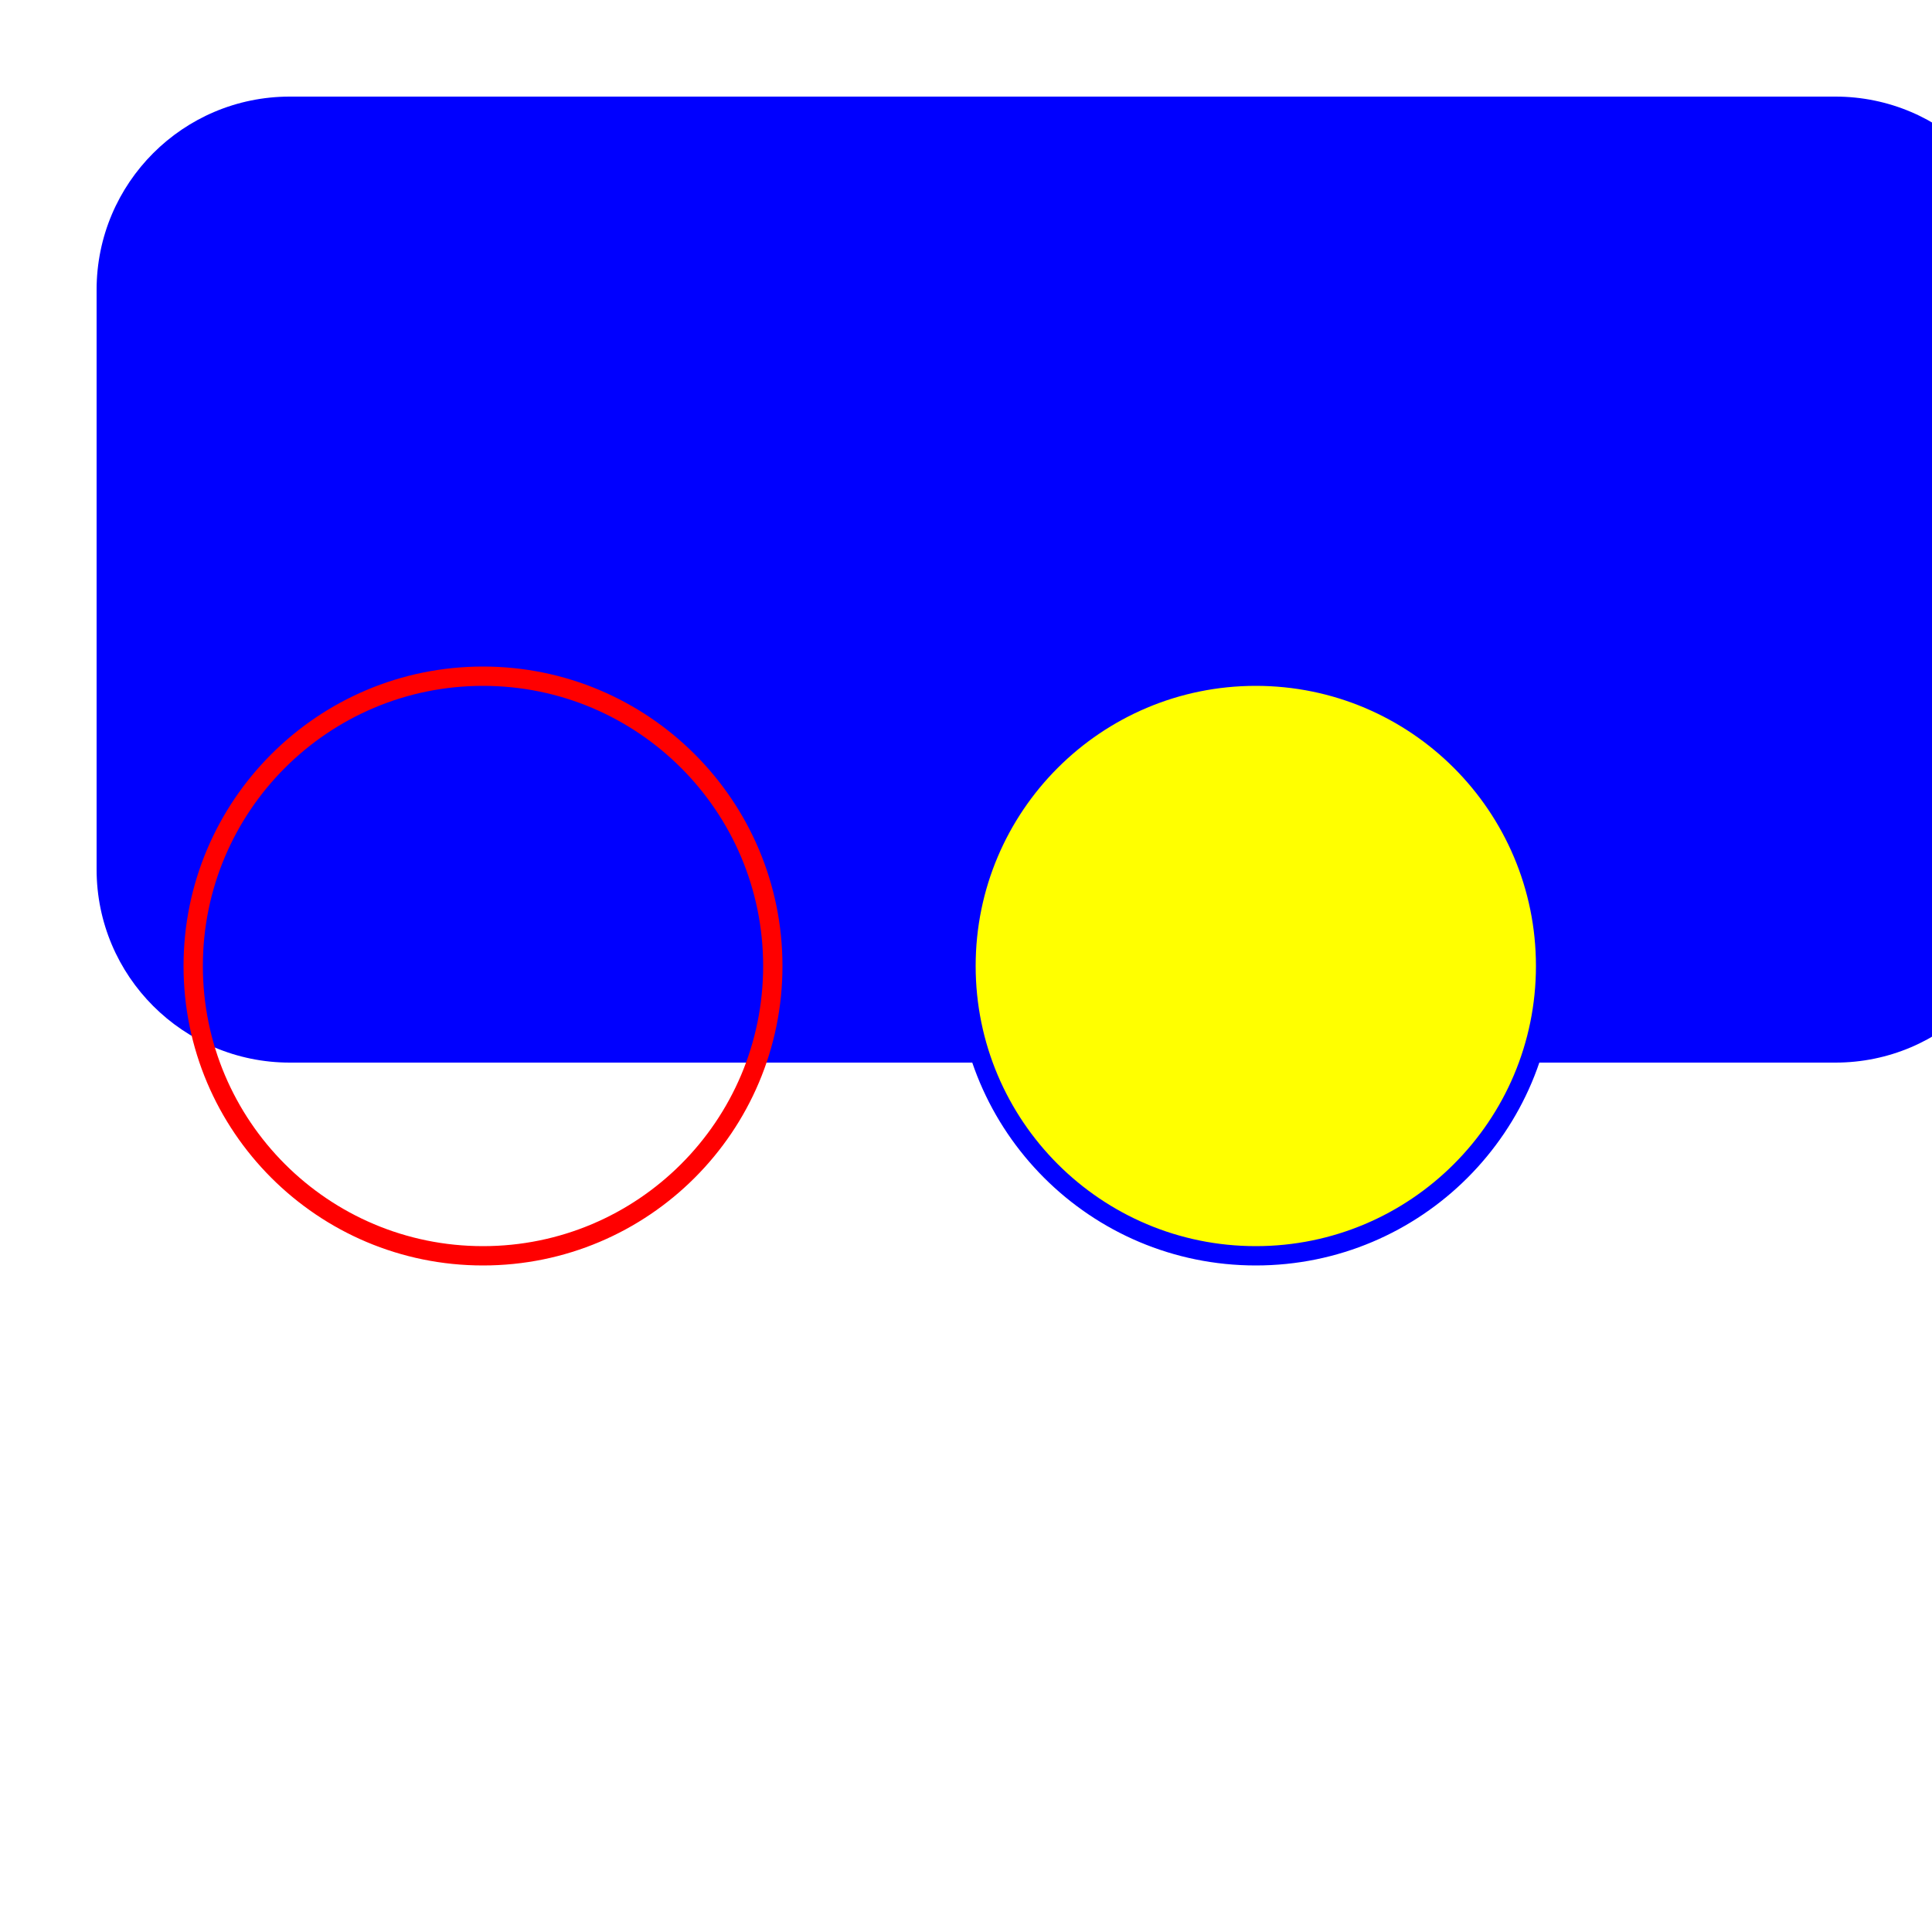
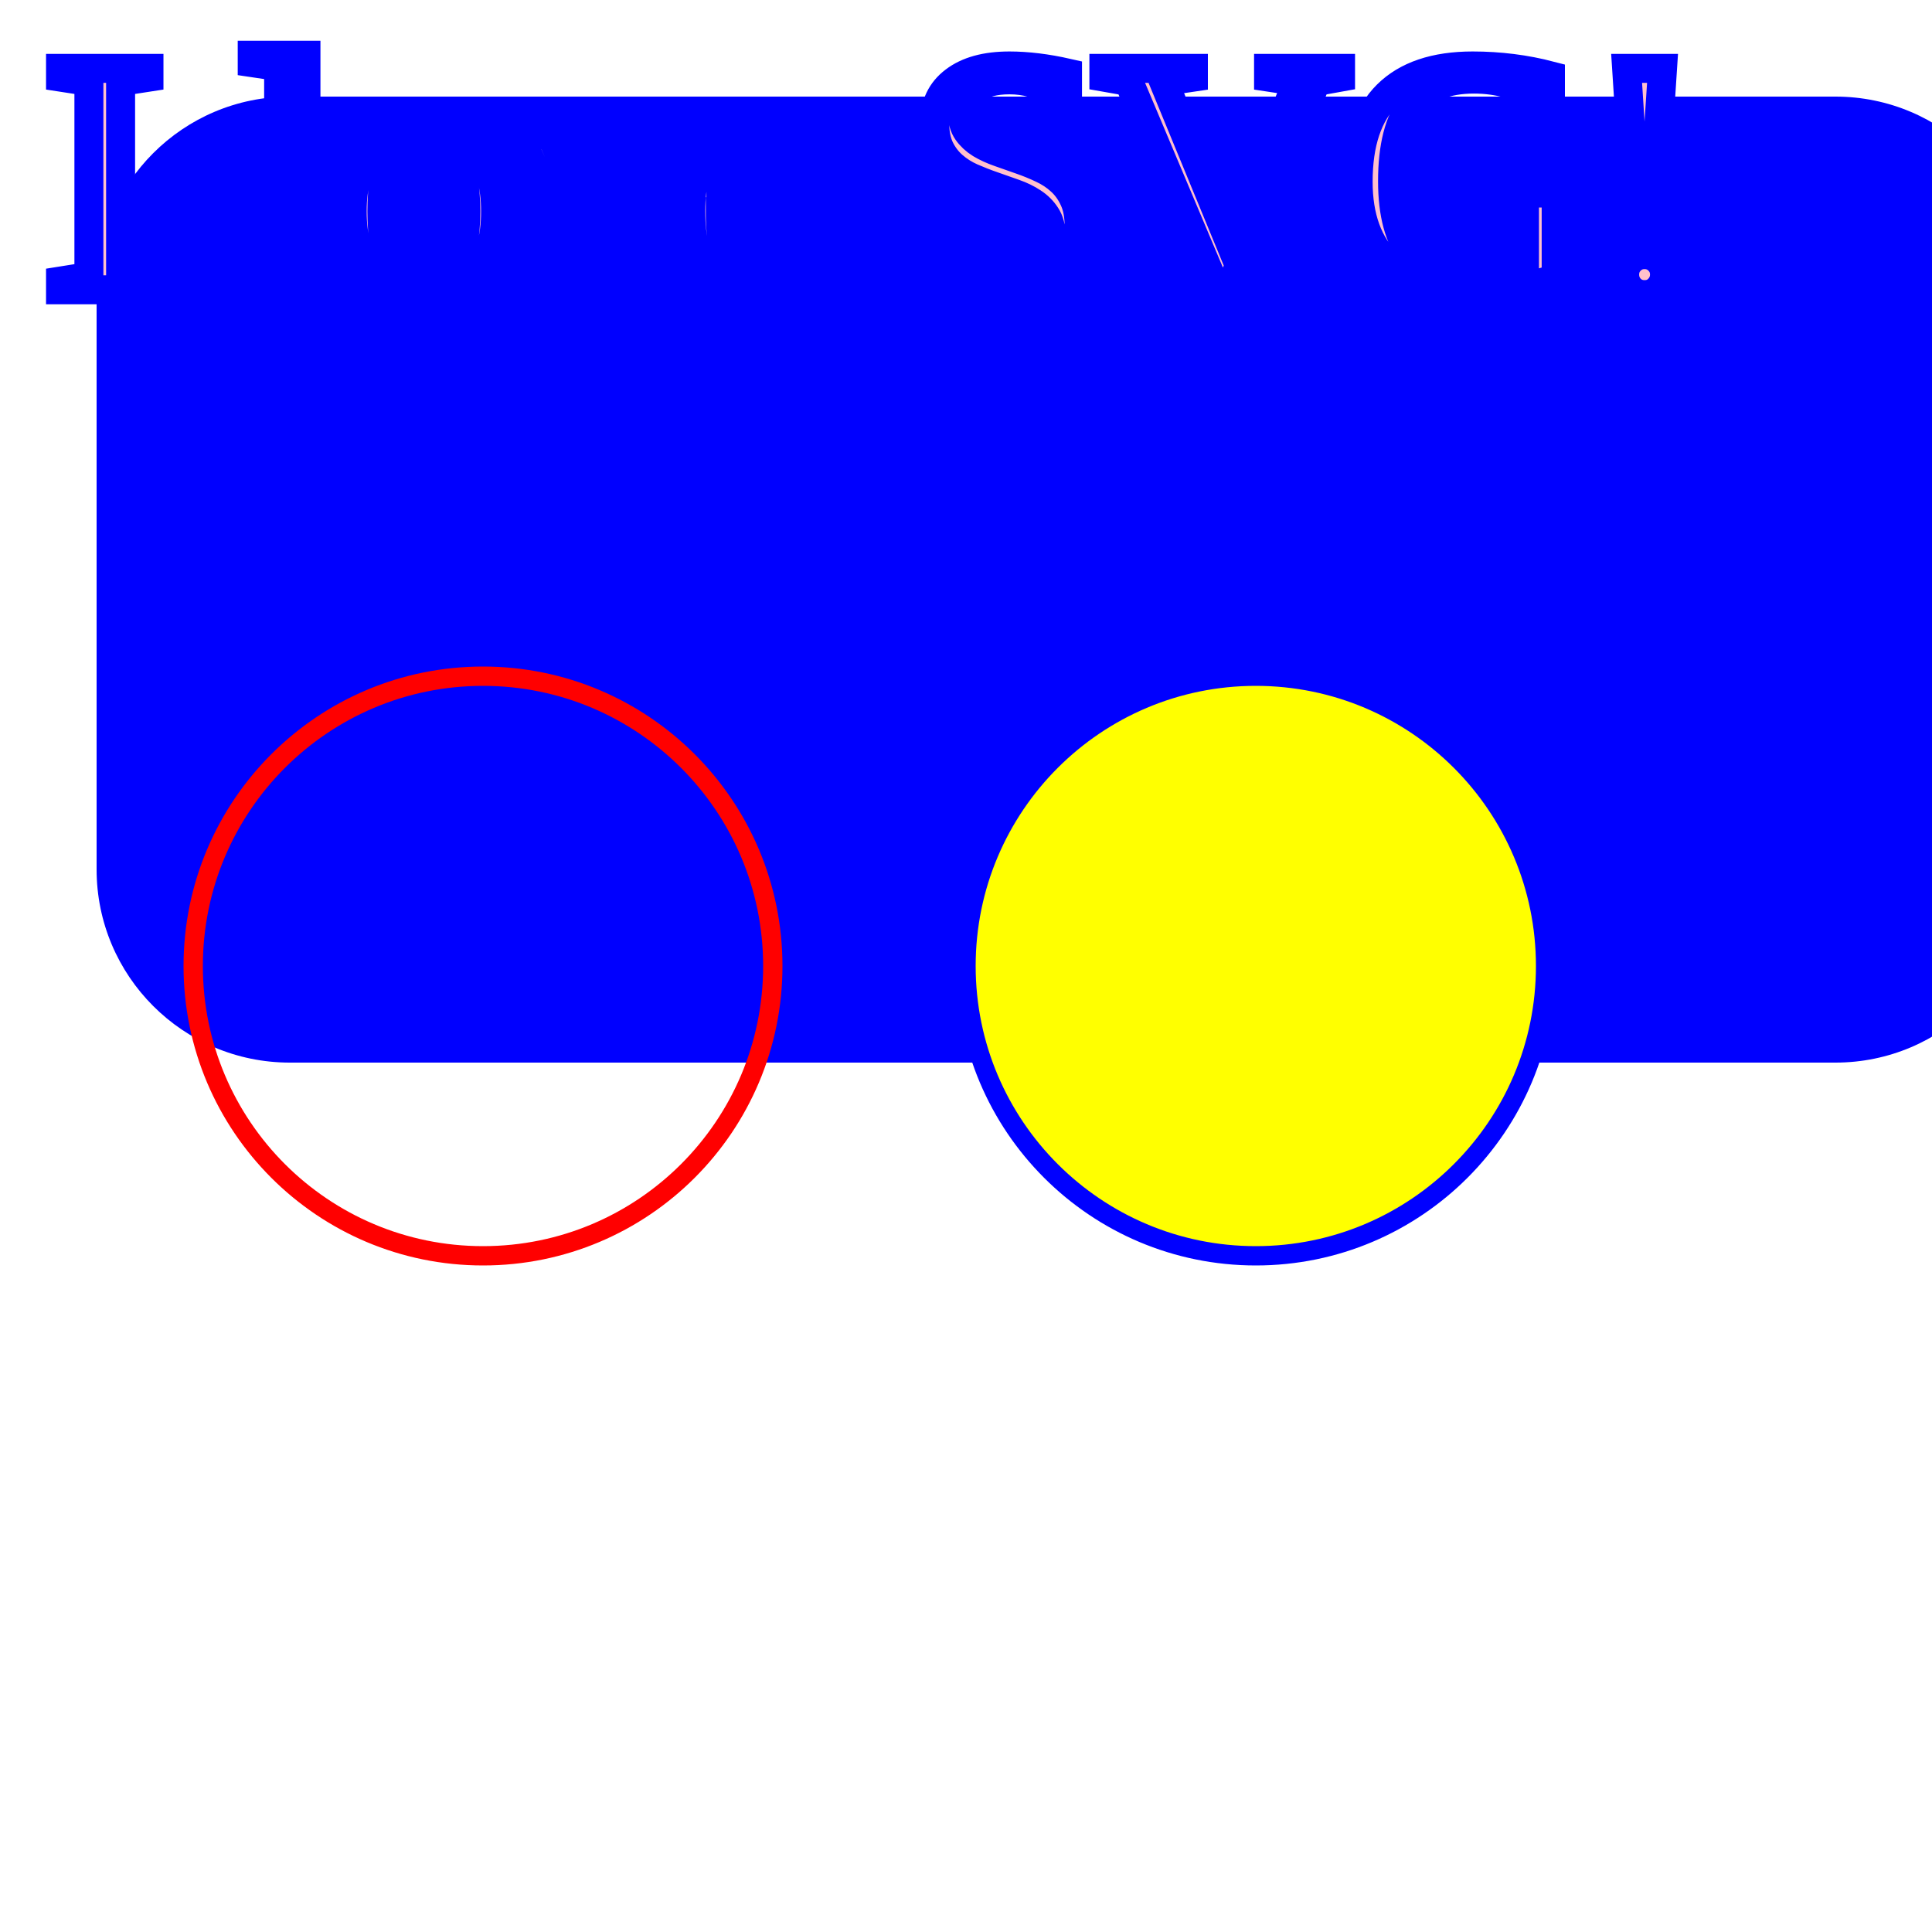
<svg xmlns="http://www.w3.org/2000/svg" width="200" height="200">
  <rect width="200" height="100" x="10" y="10" rx="20" ry="20" fill="blue" />
  <circle cx="50" cy="100" r="30" stroke="red" stroke-width="2" fill="none" />
+   <text x="5" y="30" fill="pink" stroke="blue" font-size="35" stroke-width="3">I love SVG!</text>
  <circle cx="130" cy="100" r="30" stroke="blue" stroke-width="2" fill="yellow" />
</svg>
